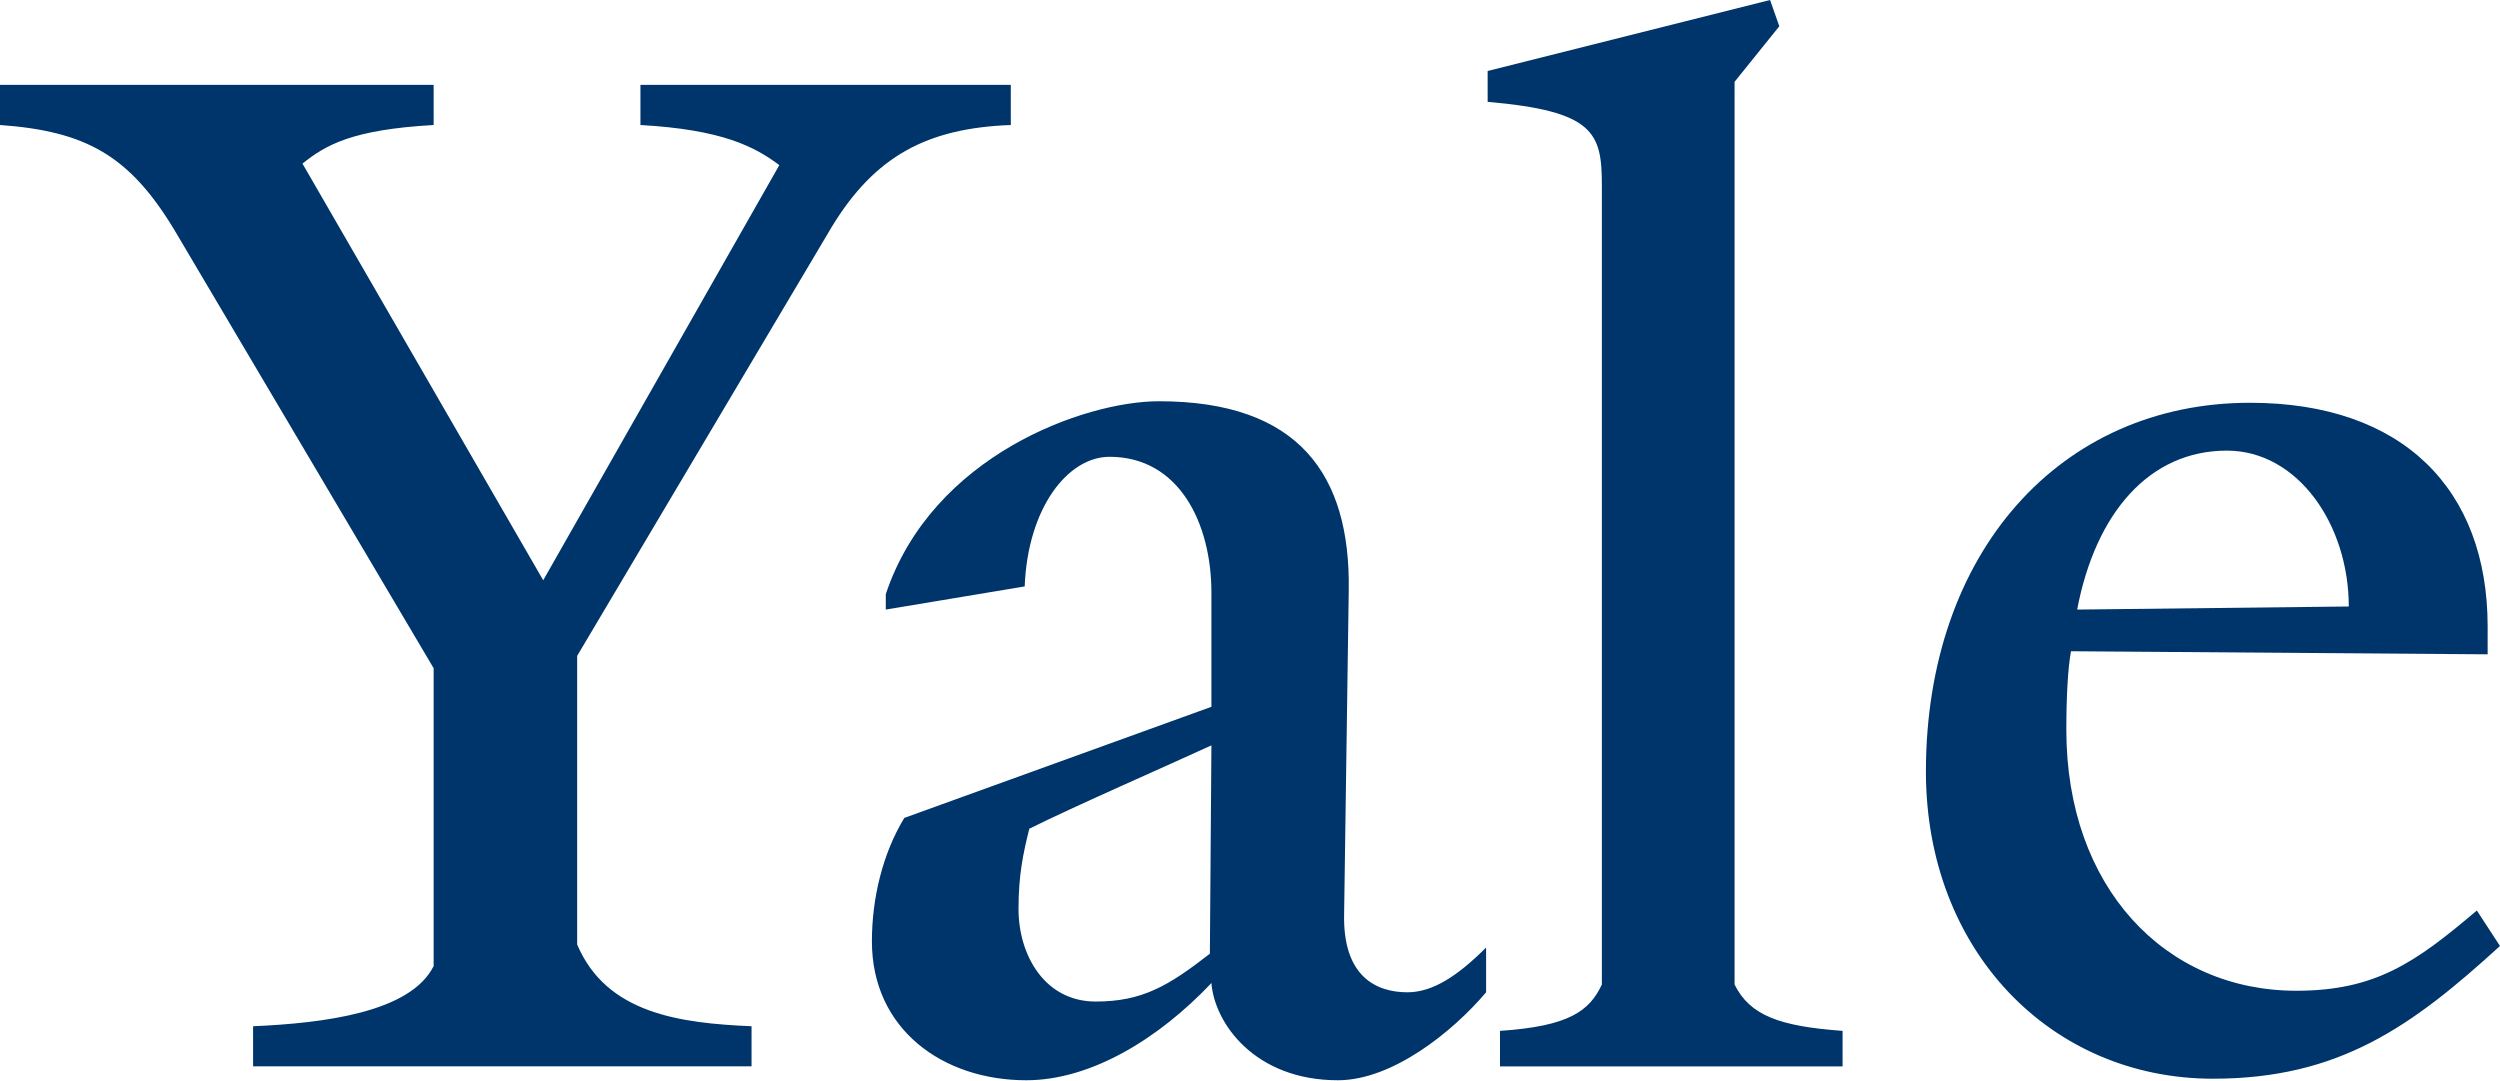
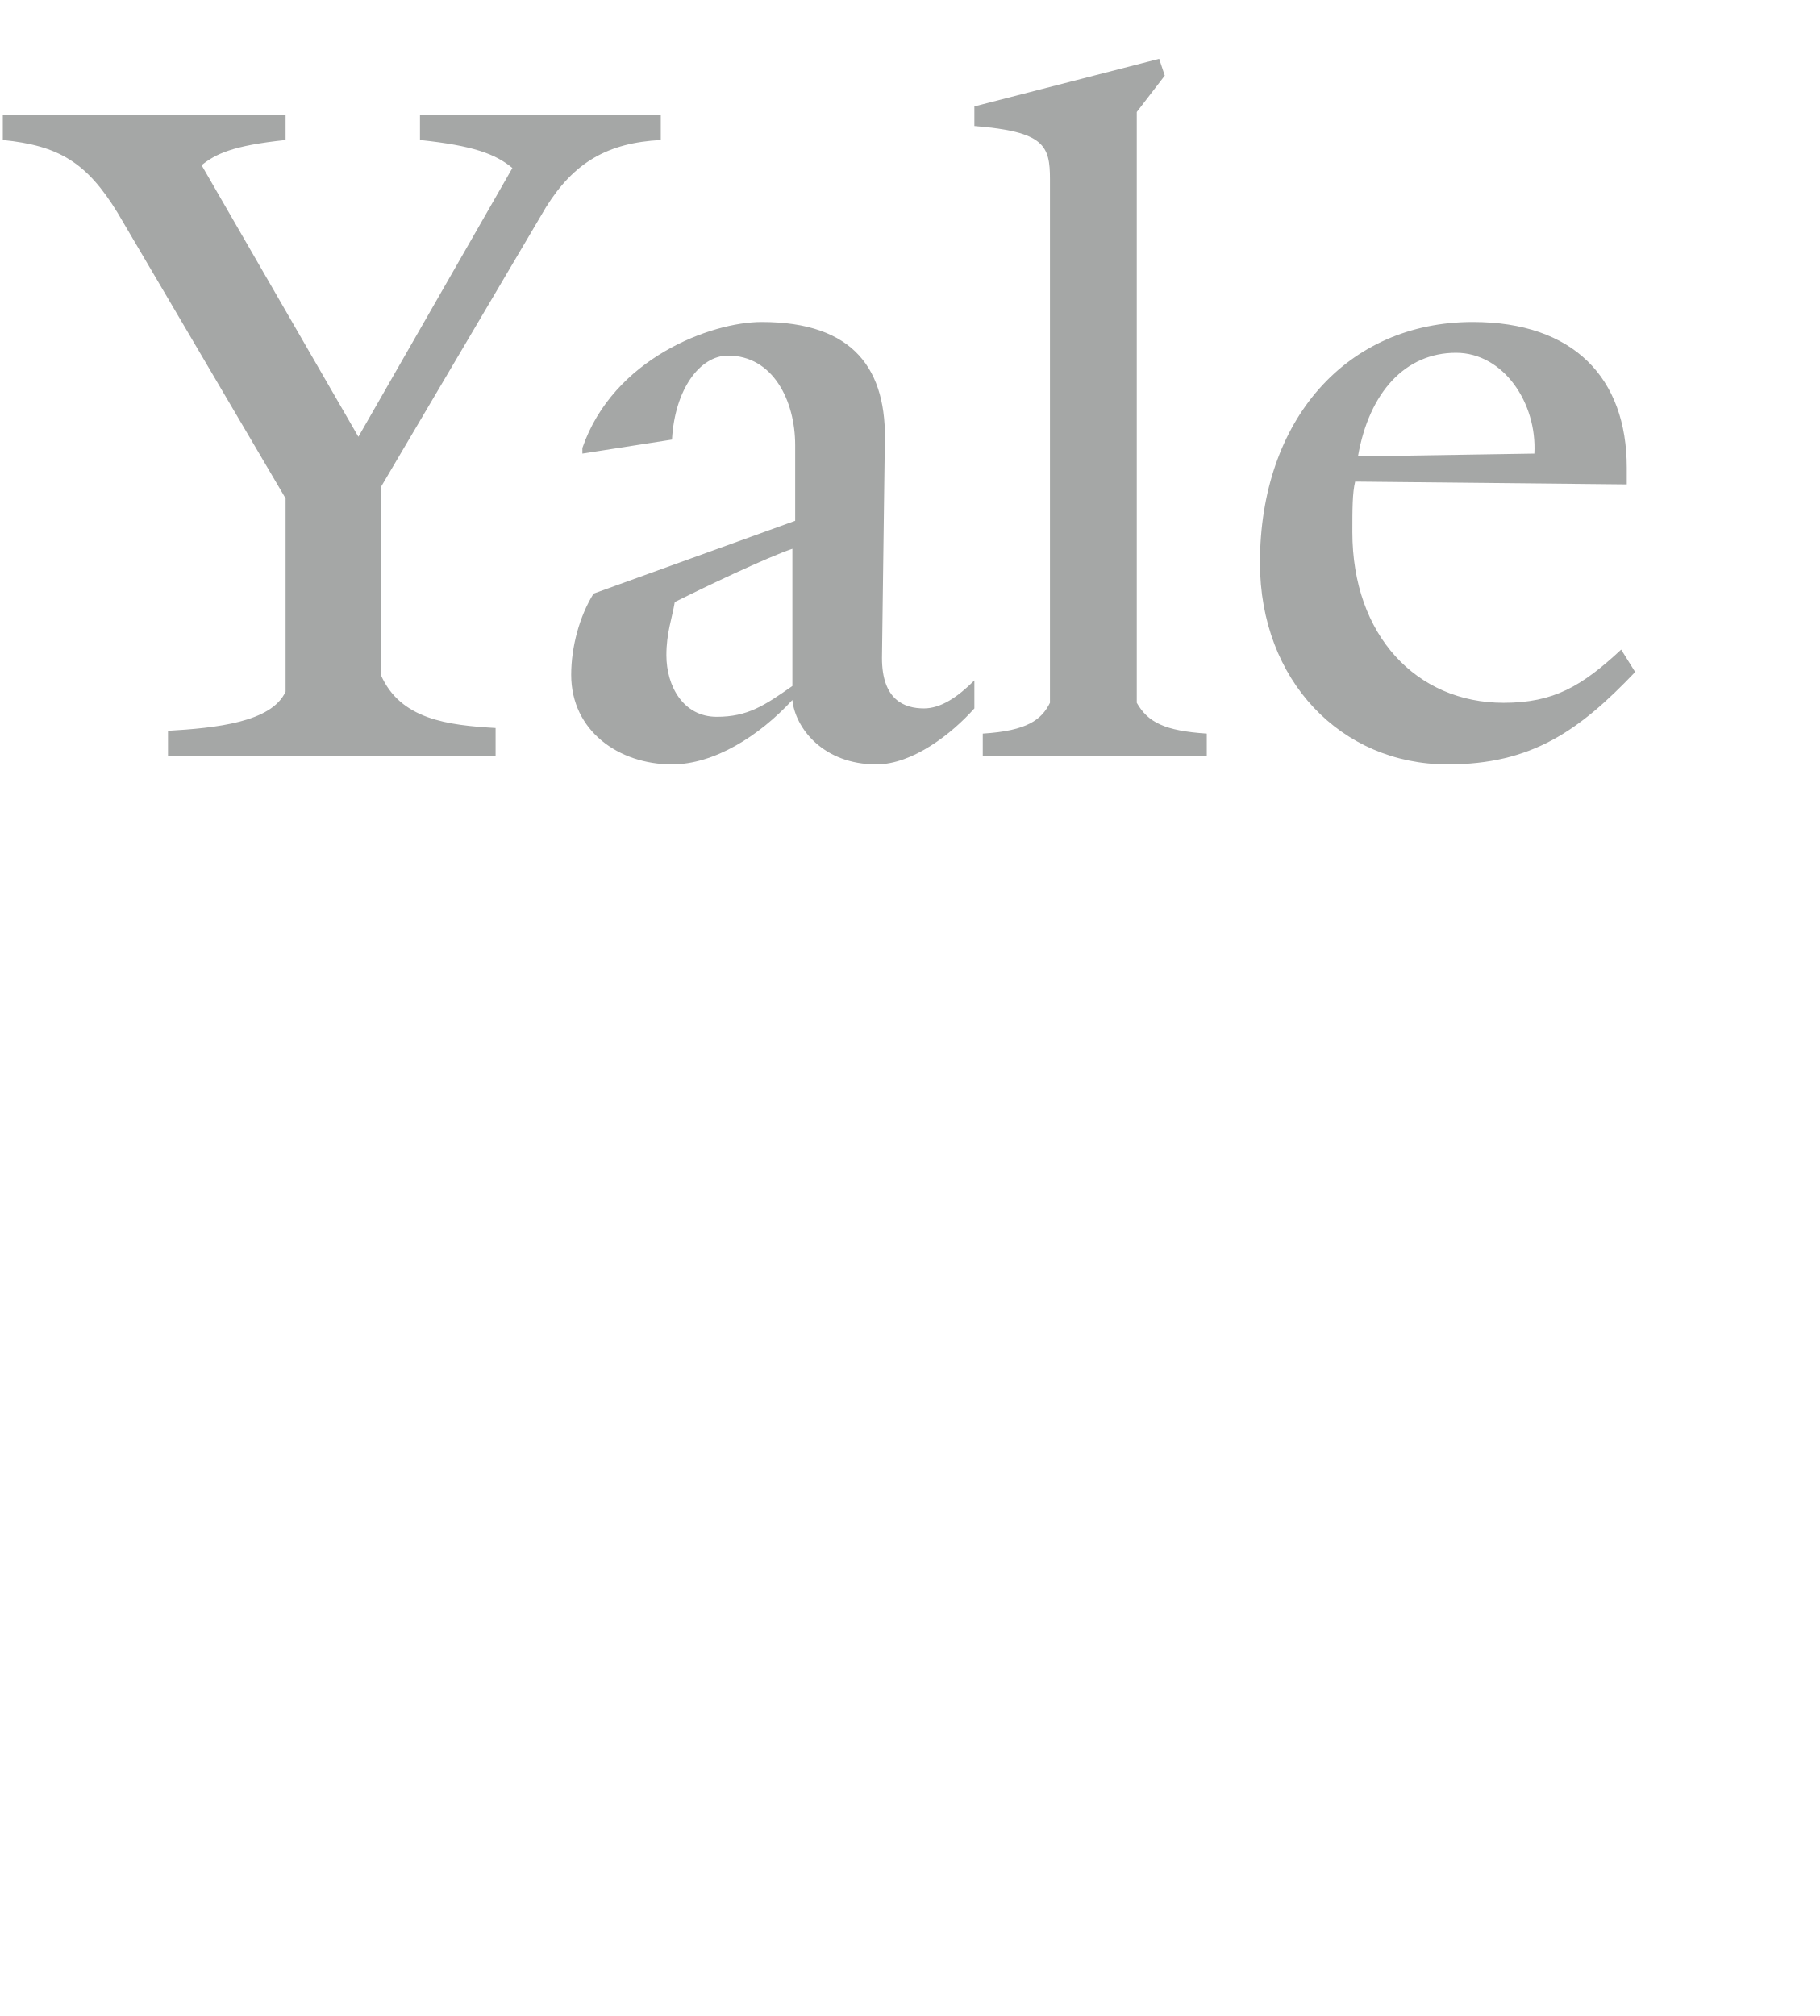
- <svg xmlns="http://www.w3.org/2000/svg" width="500" height="216.05" viewbox="0 0 502 216.05">
-   <path fill="#00356B" d="M166.357,45.372l-50.924,85.802v57.718c5.862,13.888,20.678,15.738,34.877,16.357v8.024H50.617v-8.024c14.198-0.619,31.482-2.777,36.111-12.035v-59.571L34.876,45.988C25.927,31.173,17.285,26.237,0,25.001v-8.024h86.729v8.024c-16.359,0.925-21.605,4.014-26.234,7.719l48.148,83.33l47.222-83.024c-4.938-3.703-11.419-7.1-27.777-8.024v-8.024h74.073v8.024C185.494,25.62,175,31.173,166.357,45.372z M267.591,216.051c-16.665,0-24.691-11.421-25.308-19.443c-10.495,11.11-24.073,19.443-37.036,19.443c-16.667,0-30.866-10.186-30.866-27.775c0-8.645,2.161-17.596,6.483-24.693l61.419-22.223v-22.84c0-13.888-6.482-27.16-20.371-27.16c-8.333,0-16.358,10.183-16.974,25.926l-27.78,4.627v-3.083c9.259-27.781,39.816-38.581,54.629-38.581c28.087,0,38.272,14.813,37.964,37.653l-0.925,64.814c-0.309,12.655,6.48,15.741,12.654,15.741c4.937,0,9.875-3.086,15.741-8.949v8.949C290.432,206.484,278.396,216.051,267.591,216.051z M205.864,165.743c-1.235,4.937-2.16,9.258-2.16,16.049c0,9.258,5.247,18.516,15.431,18.516c9.259,0,14.506-3.083,22.84-9.566l0.308-41.669C234.259,152.777,214.507,161.422,205.864,165.743z M300,213.273v-7.1c13.888-0.925,17.898-4.011,20.371-9.261V37.036c0-10.494-1.545-14.813-22.841-16.666v-6.172L354.013,0l1.85,5.25l-8.949,11.11v180.553c3.086,6.175,8.949,8.336,21.604,9.261v7.1H300z M442.59,215.742c-32.406,0-57.407-25.617-57.407-61.42c0-43.828,26.854-73.767,64.817-73.767c30.554,0,47.53,17.288,47.53,44.755v5.555l-83.333-0.616c-0.616,3.394-0.928,8.952-0.928,15.74c0,31.481,19.754,52.16,45.991,52.16c15.738,0,23.765-5.556,36.108-16.049l4.63,7.097C482.407,205.249,467.9,215.742,442.59,215.742z M445.371,90.126c-15.435,0-26.234,12.344-29.939,31.787l54.324-0.616C469.755,104.939,459.567,90.126,445.371,90.126z" />
+ <svg xmlns="http://www.w3.org/2000/svg" width="65px" height="72px">
+   <path fill="#a5a7a6" d="M19.5,7.4l-5.9,10v6.7c0.7,1.6,2.4,1.8,4.1,1.9V27H6v-0.9c1.7-0.1,3.7-0.3,4.2-1.4v-6.9l-6-10.2C3.1,5.8,2.1,5.2,0.1,5V4.1   h10.1V5C8.3,5.2,7.7,5.5,7.2,5.9l5.6,9.7L18.3,6C17.7,5.5,16.9,5.2,15,5V4.1h8.6V5C21.7,5.1,20.5,5.8,19.5,7.4z M31.3,27.3   c-1.9,0-2.9-1.3-3-2.3c-1.2,1.3-2.8,2.3-4.3,2.3c-1.9,0-3.6-1.2-3.6-3.2c0-1,0.3-2.1,0.8-2.9l7.2-2.6v-2.7c0-1.6-0.8-3.2-2.4-3.2   c-1,0-1.9,1.2-2,3l-3.2,0.5V16c1.1-3.2,4.6-4.5,6.4-4.5c3.3,0,4.5,1.7,4.4,4.4l-0.1,7.6c0,1.5,0.8,1.8,1.5,1.8c0.6,0,1.2-0.4,1.8-1   v1C34,26.2,32.6,27.3,31.3,27.3z M24.1,21.5c-0.1,0.6-0.3,1.1-0.3,1.9c0,1.1,0.6,2.2,1.8,2.2c1.1,0,1.7-0.4,2.7-1.1l0-4.9   C27.4,19.9,25.1,21,24.1,21.5z M35.1,27v-0.8c1.6-0.1,2.1-0.5,2.4-1.1V6.4c0-1.2-0.2-1.7-2.7-1.9V3.8l6.6-1.7l0.2,0.6l-1,1.3v21.1   c0.4,0.7,1,1,2.5,1.1V27H35.1z M51.7,27.3c-3.8,0-6.7-3-6.7-7.2c0-5.1,3.1-8.6,7.6-8.6c3.6,0,5.5,2,5.5,5.2v0.6l-9.7-0.1   c-0.1,0.4-0.1,1-0.1,1.8c0,3.7,2.3,6.1,5.4,6.1c1.8,0,2.8-0.6,4.2-1.9l0.5,0.8C56.4,26.1,54.7,27.3,51.7,27.3z M52,12.6   c-1.8,0-3.1,1.4-3.5,3.7l6.3-0.1C54.9,14.4,53.7,12.6,52,12.6z" />
</svg>
